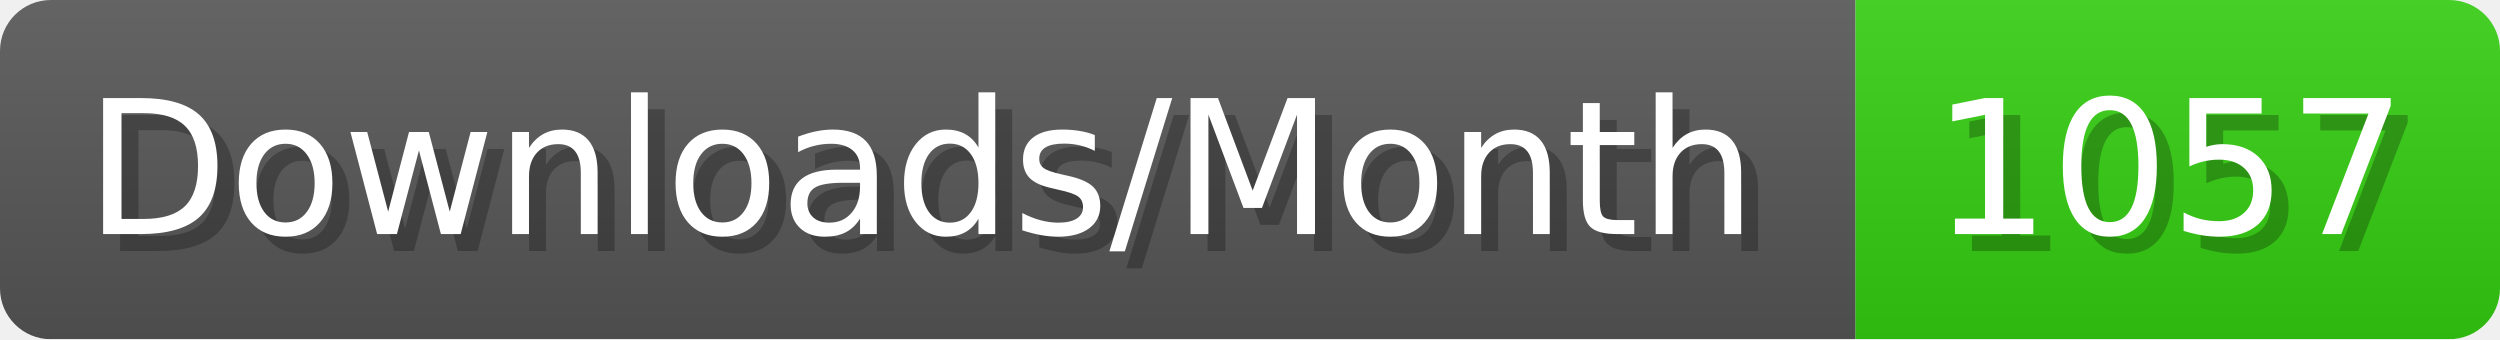
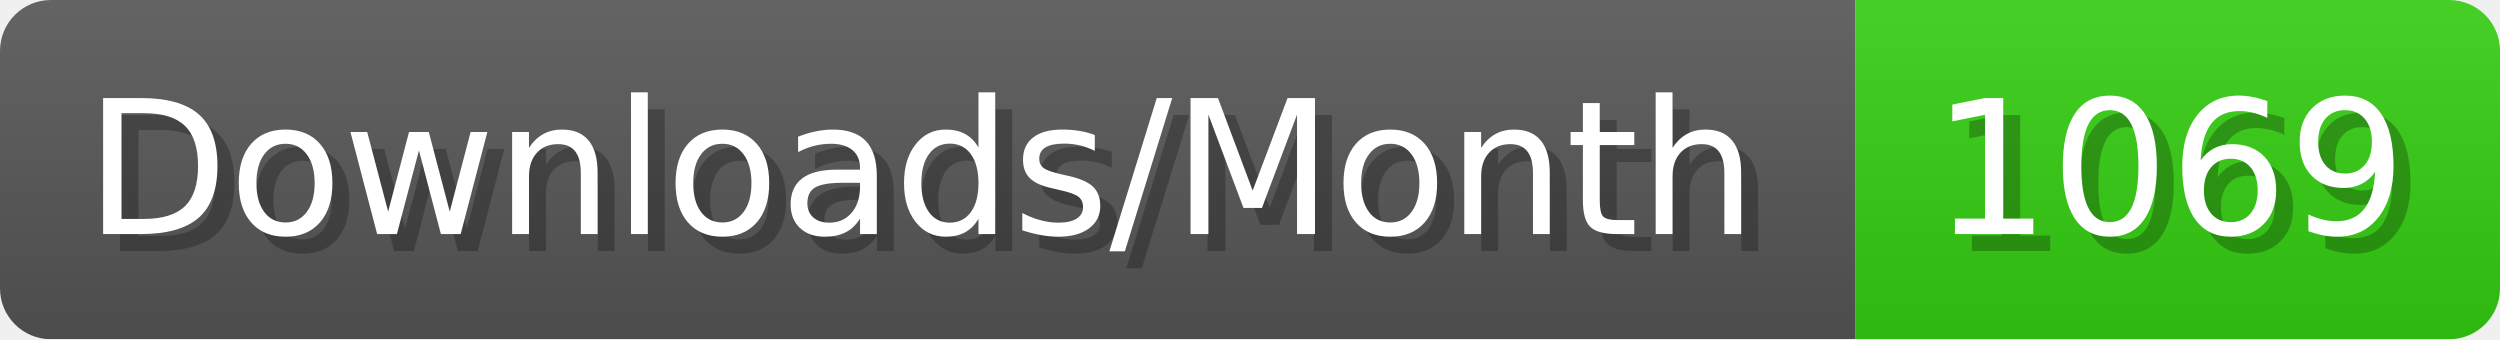
- <svg xmlns="http://www.w3.org/2000/svg" width="147.4" height="20" viewBox="0 0 1474 200" role="img" aria-label="Downloads/Month: 1057">
+ <svg xmlns="http://www.w3.org/2000/svg" width="147.4" height="20" viewBox="0 0 1474 200" role="img" aria-label="Downloads/Month: 1069">
  <linearGradient id="YlXUI" x2="0" y2="100%">
    <stop offset="0" stop-opacity=".1" stop-color="#EEE" />
    <stop offset="1" stop-opacity=".1" />
  </linearGradient>
  <mask id="JHhop">
    <rect width="1474" height="200" rx="30" fill="#FFF" />
  </mask>
  <g mask="url(#JHhop)">
    <rect width="1094" height="200" fill="#555" />
    <rect width="380" height="200" fill="#3C1" x="1094" />
    <rect width="1474" height="200" fill="url(#YlXUI)" />
  </g>
  <g aria-hidden="true" fill="#fff" text-anchor="start" font-family="Verdana,DejaVu Sans,sans-serif" font-size="110">
    <text x="60" y="148" textLength="994" fill="#000" opacity="0.25">Downloads/Month</text>
    <text x="50" y="138" textLength="994">Downloads/Month</text>
-     <text x="1149" y="148" textLength="280" fill="#000" opacity="0.25">1057</text>
-     <text x="1139" y="138" textLength="280">1057</text>
+     <text x="1149" y="148" textLength="280" fill="#000" opacity="0.25">1069</text>
+     <text x="1139" y="138" textLength="280">1069</text>
  </g>
</svg>
